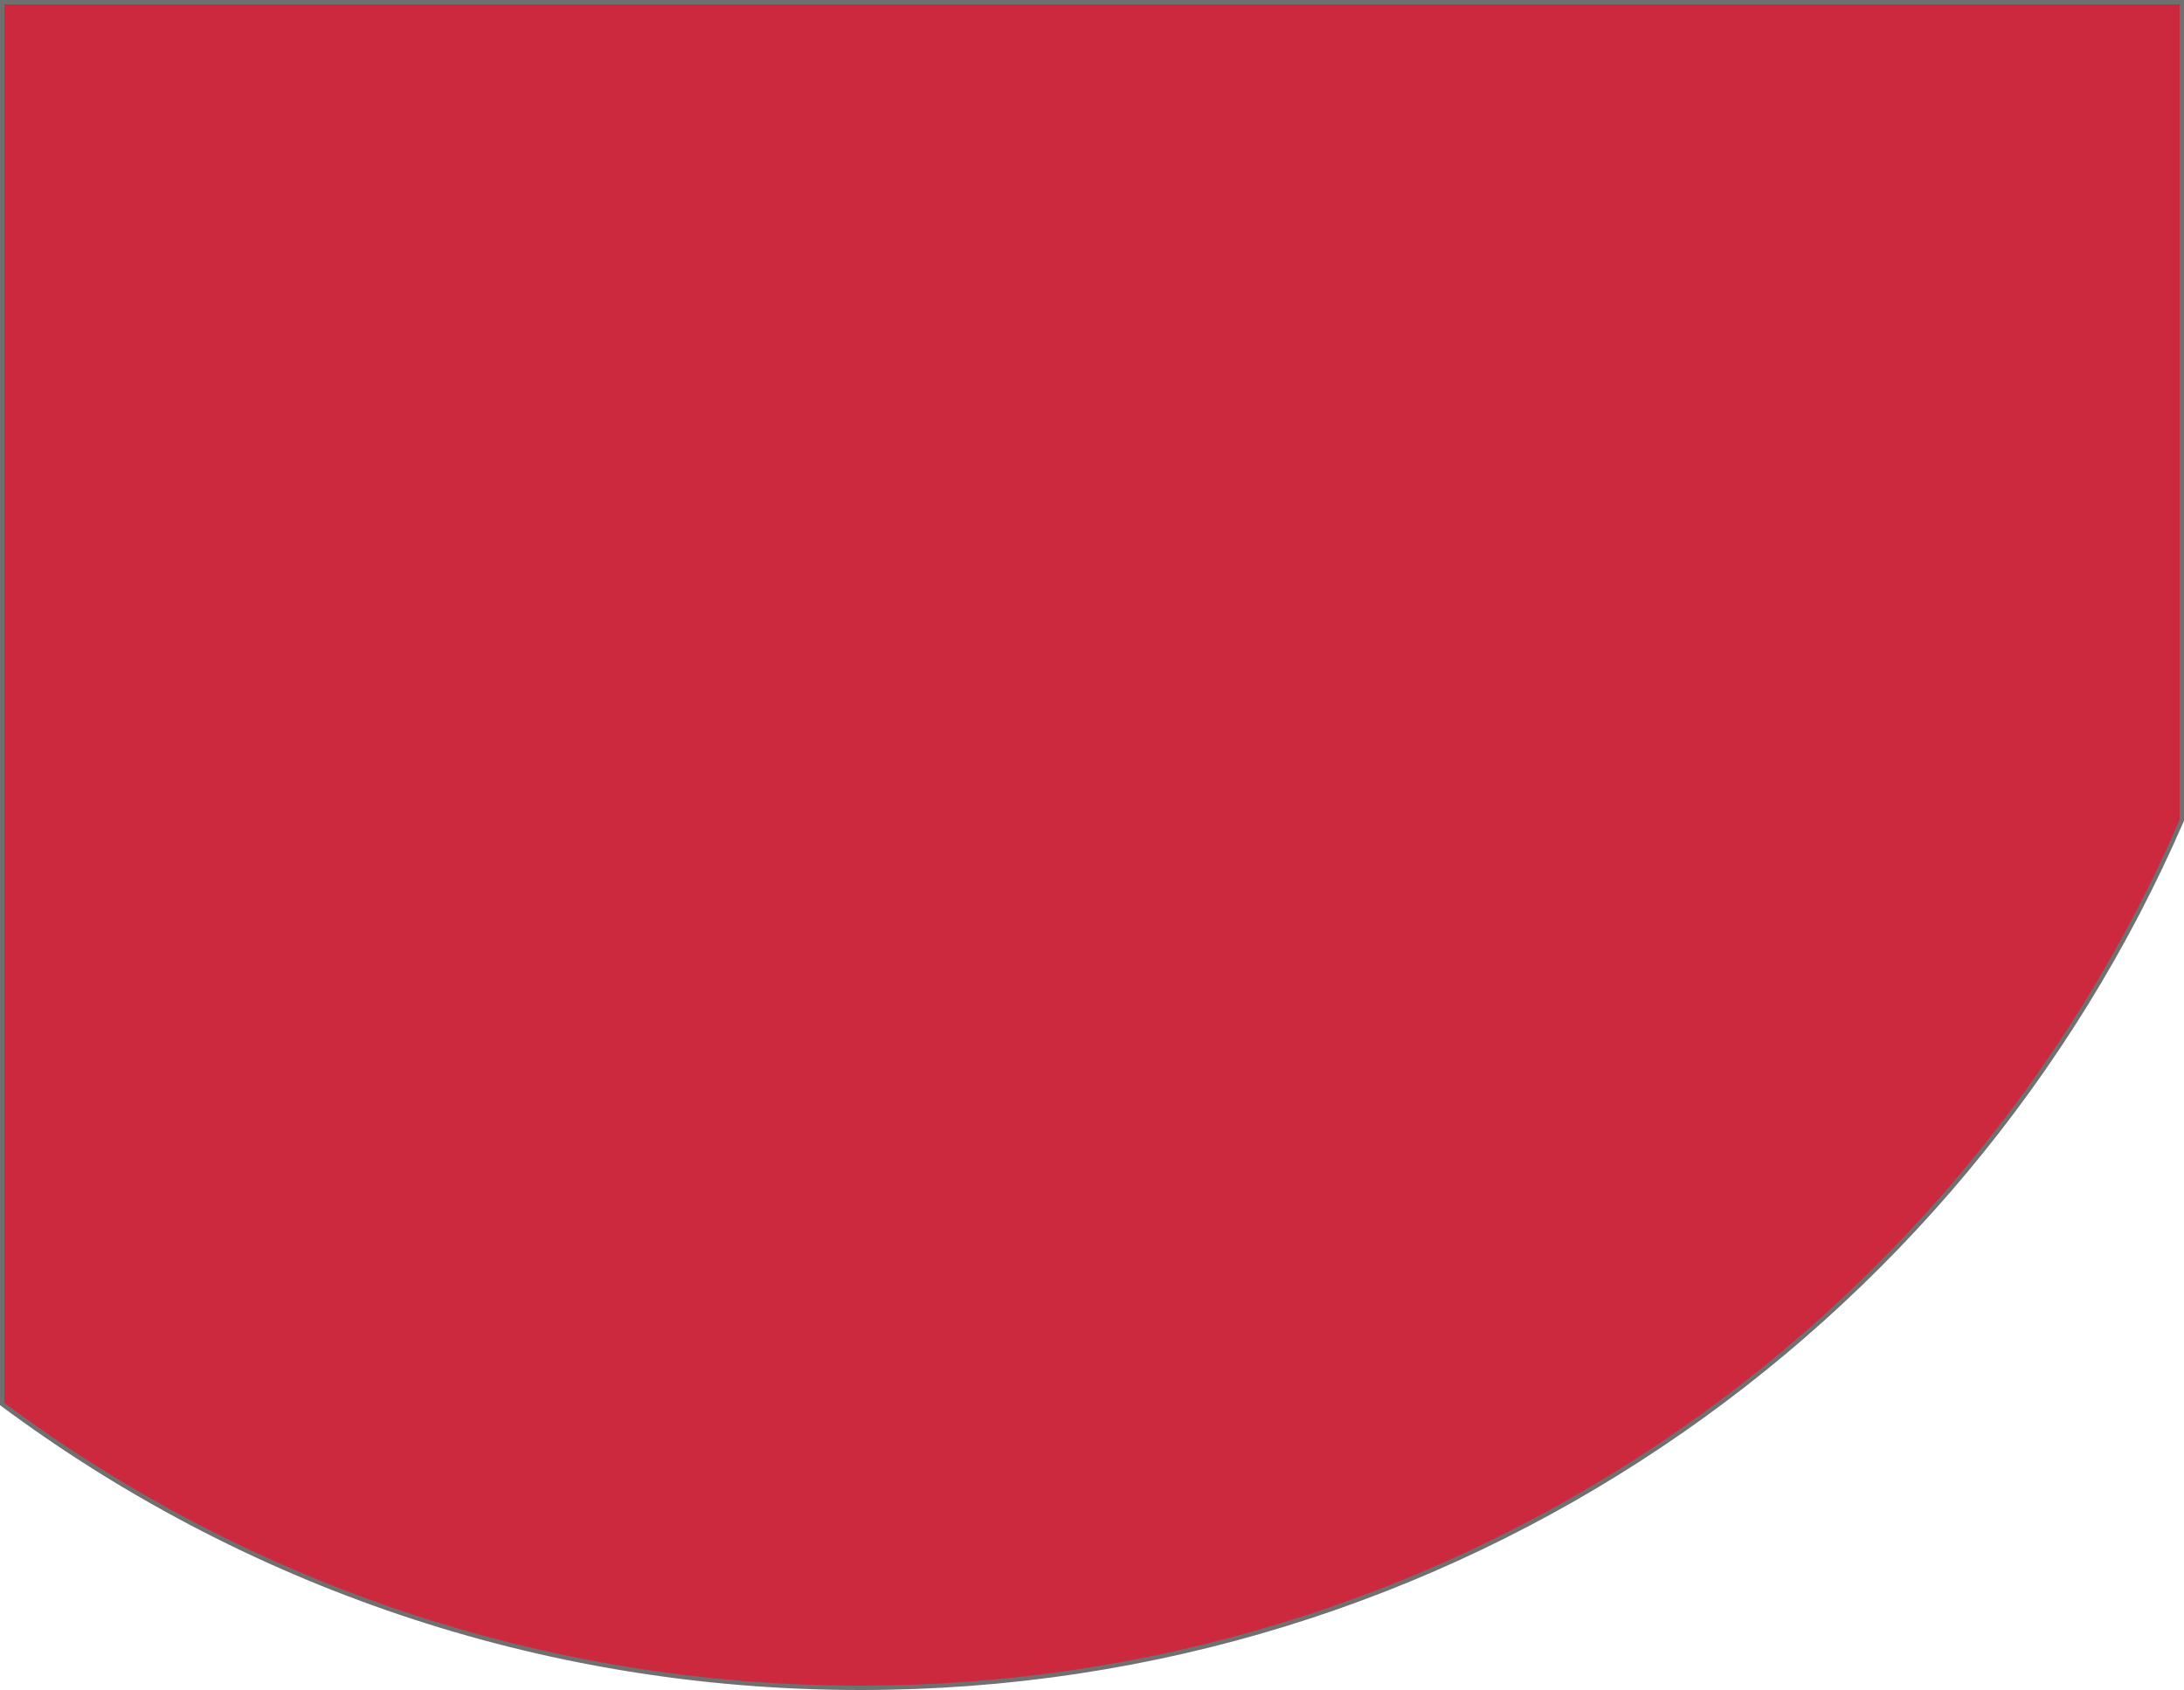
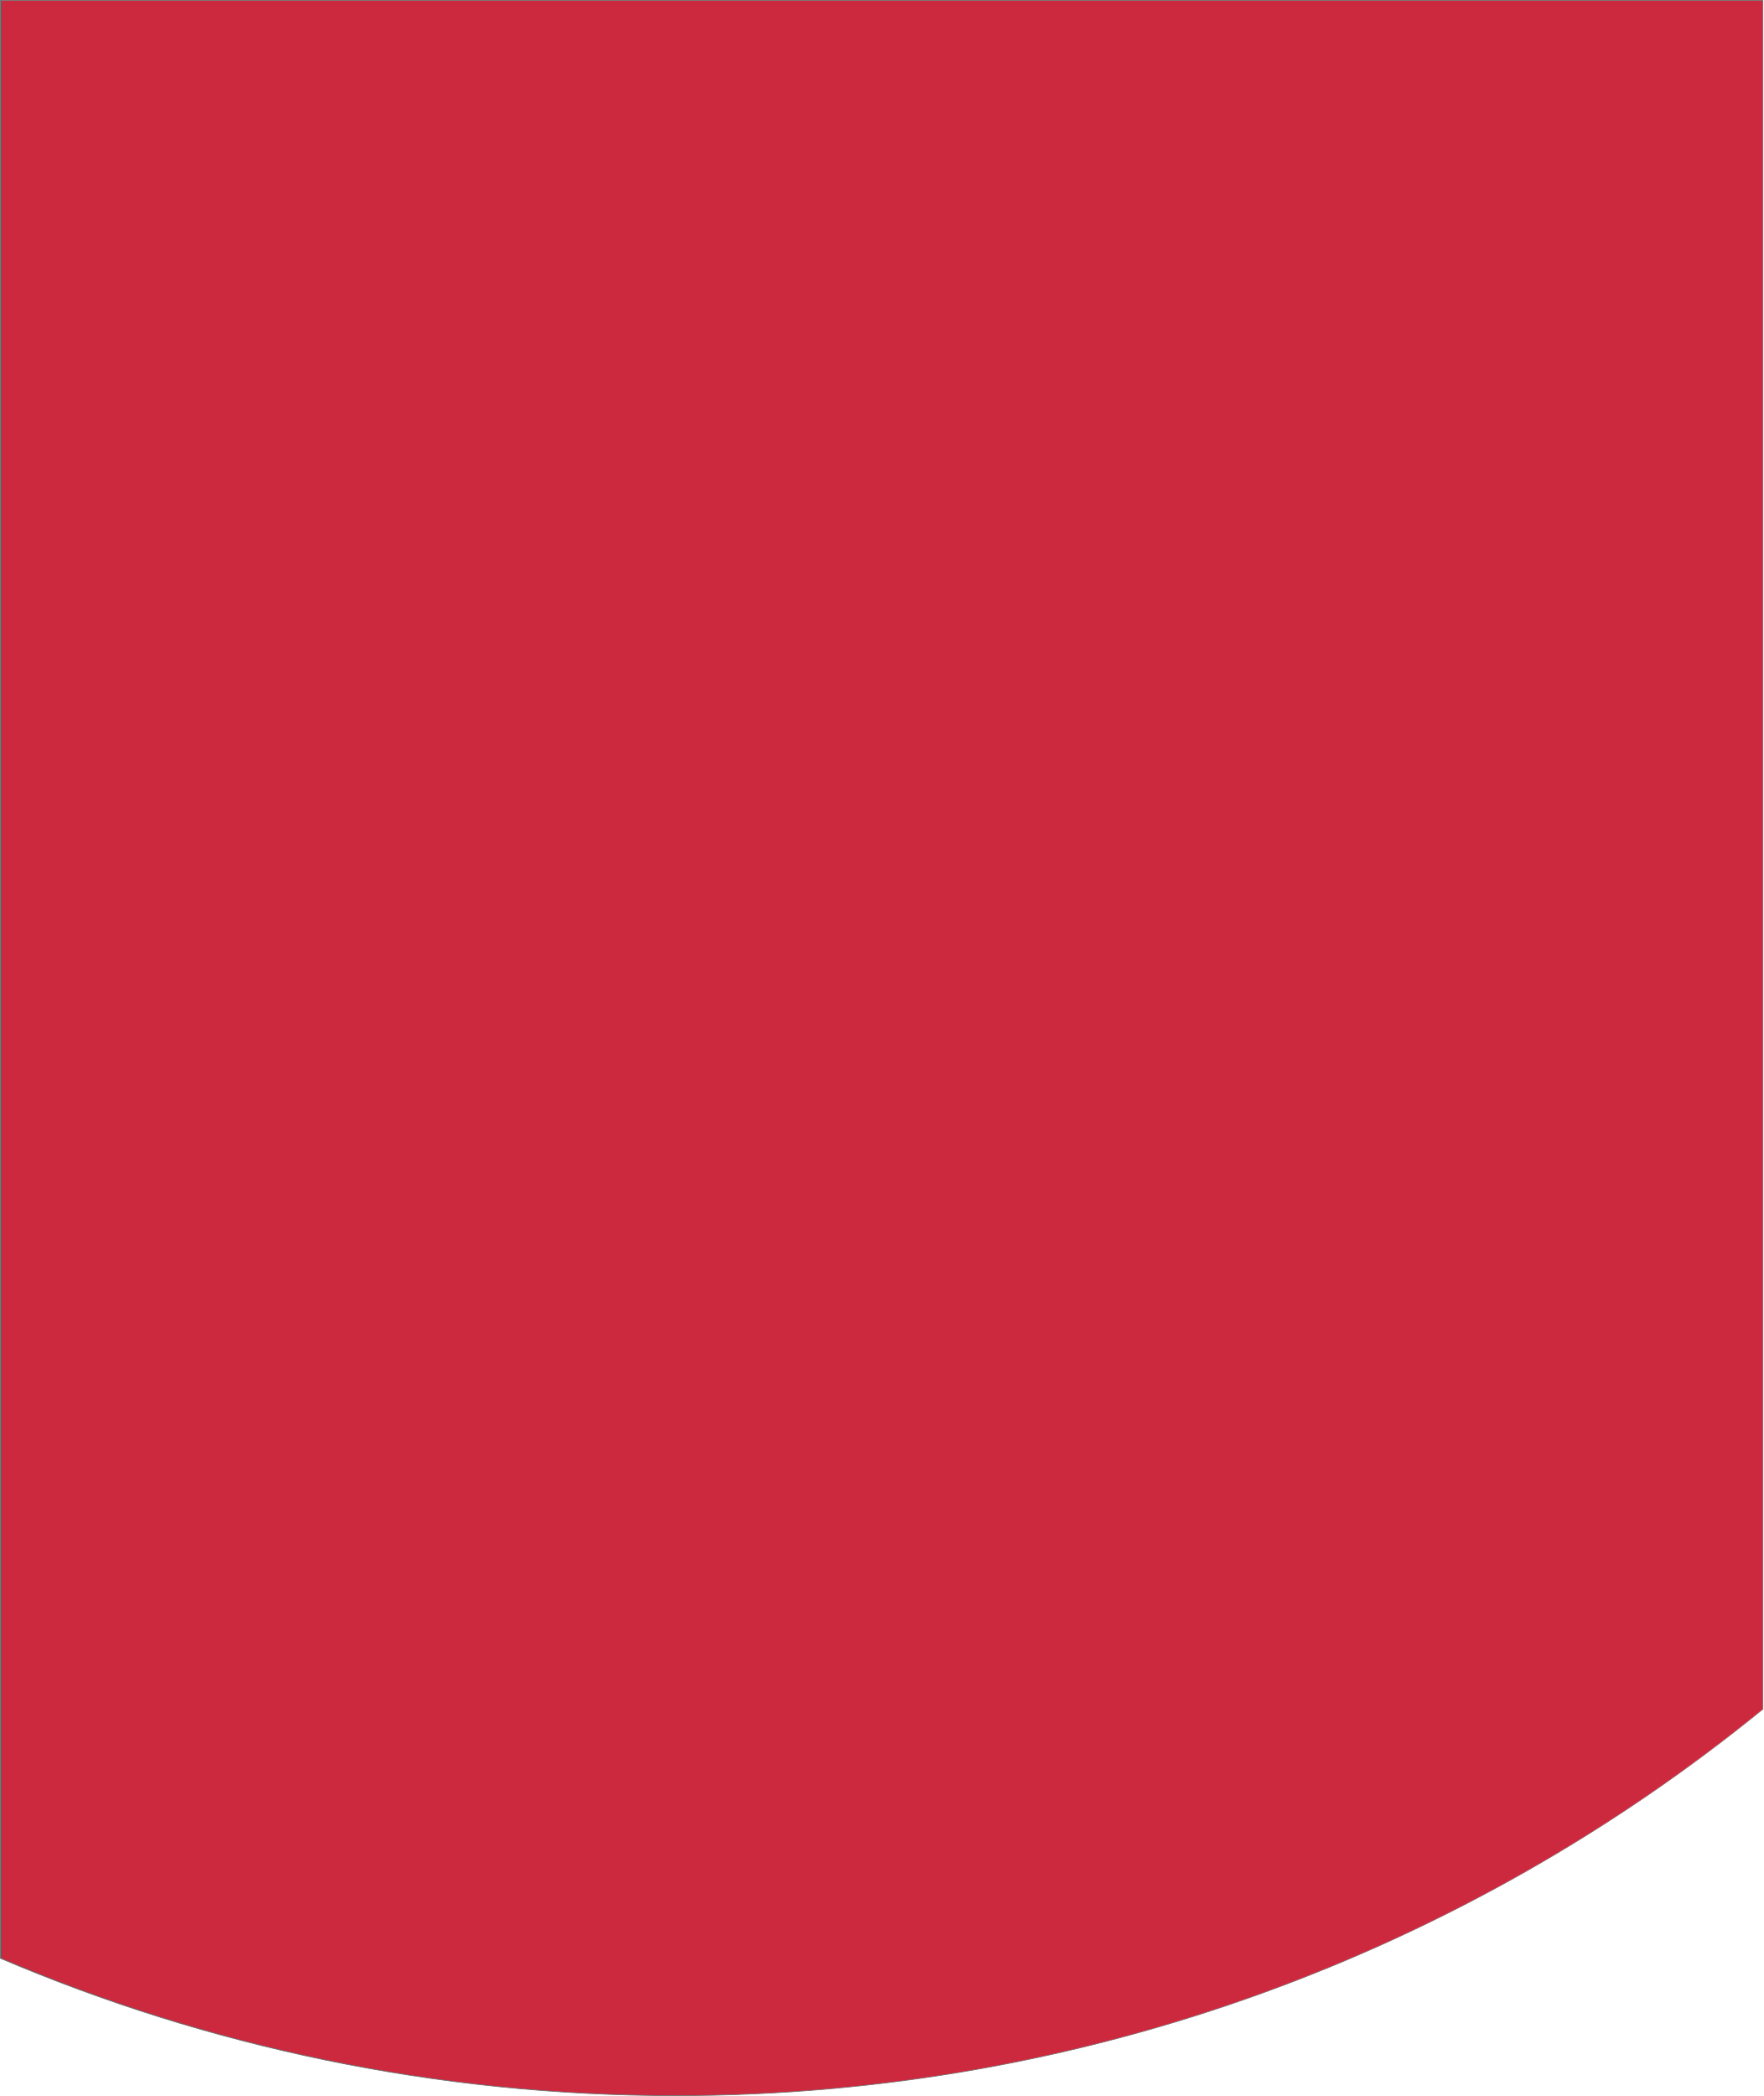
- <svg xmlns="http://www.w3.org/2000/svg" width="500" height="387" viewBox="0 0 500 387">
-   <g id="Top" transform="translate(-133 -273)" fill="#cc293e">
-     <path d="M 330 659.5 C 293.92 659.5 258.455 653.705 224.588 642.277 C 208.215 636.752 192.145 629.865 176.825 621.807 C 161.762 613.884 147.186 604.704 133.5 594.521 L 133.5 273.5 L 632.5 273.5 L 632.5 460.841 C 619.956 489.805 603.296 516.82 582.98 541.136 C 562.776 565.32 539.271 586.462 513.118 603.976 C 458.878 640.3 395.557 659.5 330 659.5 Z" stroke="none" />
-     <path d="M 330 659 C 395.457 659 458.682 639.829 512.84 603.561 C 538.953 586.073 562.423 564.963 582.597 540.815 C 602.859 516.563 619.48 489.621 632 460.737 L 632 274 L 134 274 L 134 594.27 C 147.607 604.378 162.091 613.492 177.058 621.365 C 192.355 629.41 208.4 636.287 224.748 641.804 C 258.563 653.214 293.975 659 330 659 M 330 660 C 256.16 660 187.981 635.746 133 594.772 L 133 273 L 633 273 L 633 460.945 C 582.322 578.064 465.734 660 330 660 Z" stroke="none" fill="#707070" />
+ <svg xmlns="http://www.w3.org/2000/svg" width="2432" height="2891" viewBox="0 0 2432 2891">
+   <g id="Top" transform="translate(1541 1592)" fill="#cc293e">
+     <path d="M -609.296 1298.501 C -650.279 1298.501 -691.739 1297.445 -732.525 1295.361 C -772.998 1293.295 -813.907 1290.16 -854.115 1286.046 C -894.029 1281.961 -934.336 1276.8 -973.916 1270.705 C -1013.222 1264.652 -1052.876 1257.515 -1091.777 1249.491 C -1130.424 1241.52 -1169.375 1232.458 -1207.547 1222.557 C -1245.487 1212.716 -1283.683 1201.781 -1321.076 1190.054 C -1358.257 1178.393 -1395.649 1165.636 -1432.211 1152.135 C -1468.481 1138.742 -1504.915 1124.256 -1540.5 1109.08 L -1540.5 -1591.5 L 890.5 -1591.5 L 890.5 765.394 C 865.094 786.096 838.913 806.544 812.685 826.168 C 786.35 845.871 759.248 865.284 732.131 883.867 C 704.959 902.487 677.03 920.782 649.12 938.243 C 621.142 955.747 592.419 972.891 563.75 989.199 C 534.998 1005.555 505.514 1021.516 476.118 1036.638 C 446.624 1051.812 416.412 1066.557 386.321 1080.464 C 356.118 1094.422 325.21 1107.918 294.457 1120.576 C 263.576 1133.287 232.006 1145.502 200.622 1156.88 C 169.097 1168.31 136.896 1179.21 104.915 1189.277 C 72.777 1199.394 39.979 1208.947 7.432 1217.671 C -25.285 1226.441 -58.648 1234.614 -91.729 1241.964 C -124.993 1249.354 -158.888 1256.114 -192.47 1262.057 C -226.25 1268.035 -260.643 1273.35 -294.695 1277.855 C -328.957 1282.388 -363.817 1286.225 -398.306 1289.26 C -433.017 1292.315 -468.311 1294.641 -503.205 1296.174 C -538.334 1297.718 -574.028 1298.501 -609.296 1298.501 Z" stroke="none" />
+     <path d="M -609.296 1298.001 C -574.036 1298.001 -538.349 1297.218 -503.227 1295.675 C -468.34 1294.142 -433.054 1291.816 -398.35 1288.762 C -363.867 1285.727 -329.015 1281.891 -294.761 1277.359 C -260.716 1272.856 -226.33 1267.541 -192.557 1261.565 C -158.982 1255.623 -125.095 1248.864 -91.837 1241.475 C -58.763 1234.127 -25.408 1225.956 7.303 1217.188 C 39.843 1208.466 72.634 1198.915 104.765 1188.801 C 136.739 1178.736 168.933 1167.838 200.452 1156.41 C 231.829 1145.034 263.392 1132.822 294.267 1120.114 C 325.013 1107.458 355.914 1093.965 386.112 1080.01 C 416.196 1066.106 446.402 1051.364 475.889 1036.194 C 505.279 1021.074 534.757 1005.117 563.503 988.765 C 592.166 972.46 620.883 955.32 648.855 937.819 C 676.759 920.362 704.682 902.071 731.849 883.454 C 758.96 864.876 786.057 845.467 812.385 825.768 C 838.546 806.194 864.657 785.803 890 765.157 L 890 -1591 L -1540 -1591 L -1540 1108.75 C -1504.518 1123.876 -1468.198 1138.313 -1432.038 1151.666 C -1395.483 1165.163 -1358.1 1177.919 -1320.926 1189.577 C -1283.541 1201.301 -1245.353 1212.234 -1207.422 1222.073 C -1169.258 1231.972 -1130.315 1241.032 -1091.676 1249.001 C -1052.783 1257.023 -1013.137 1264.159 -973.84 1270.211 C -934.268 1276.304 -893.97 1281.464 -854.064 1285.548 C -813.865 1289.662 -772.964 1292.796 -732.499 1294.862 C -691.722 1296.945 -650.271 1298.001 -609.296 1298.001 M -609.296 1299.001 C -940.023 1299.001 -1254.886 1231.478 -1541 1109.41 L -1541 -1592 L 891 -1592 L 891 765.632 C 481.902 1099.056 -40.357 1299.001 -609.296 1299.001 Z" stroke="none" fill="#707070" />
  </g>
</svg>
